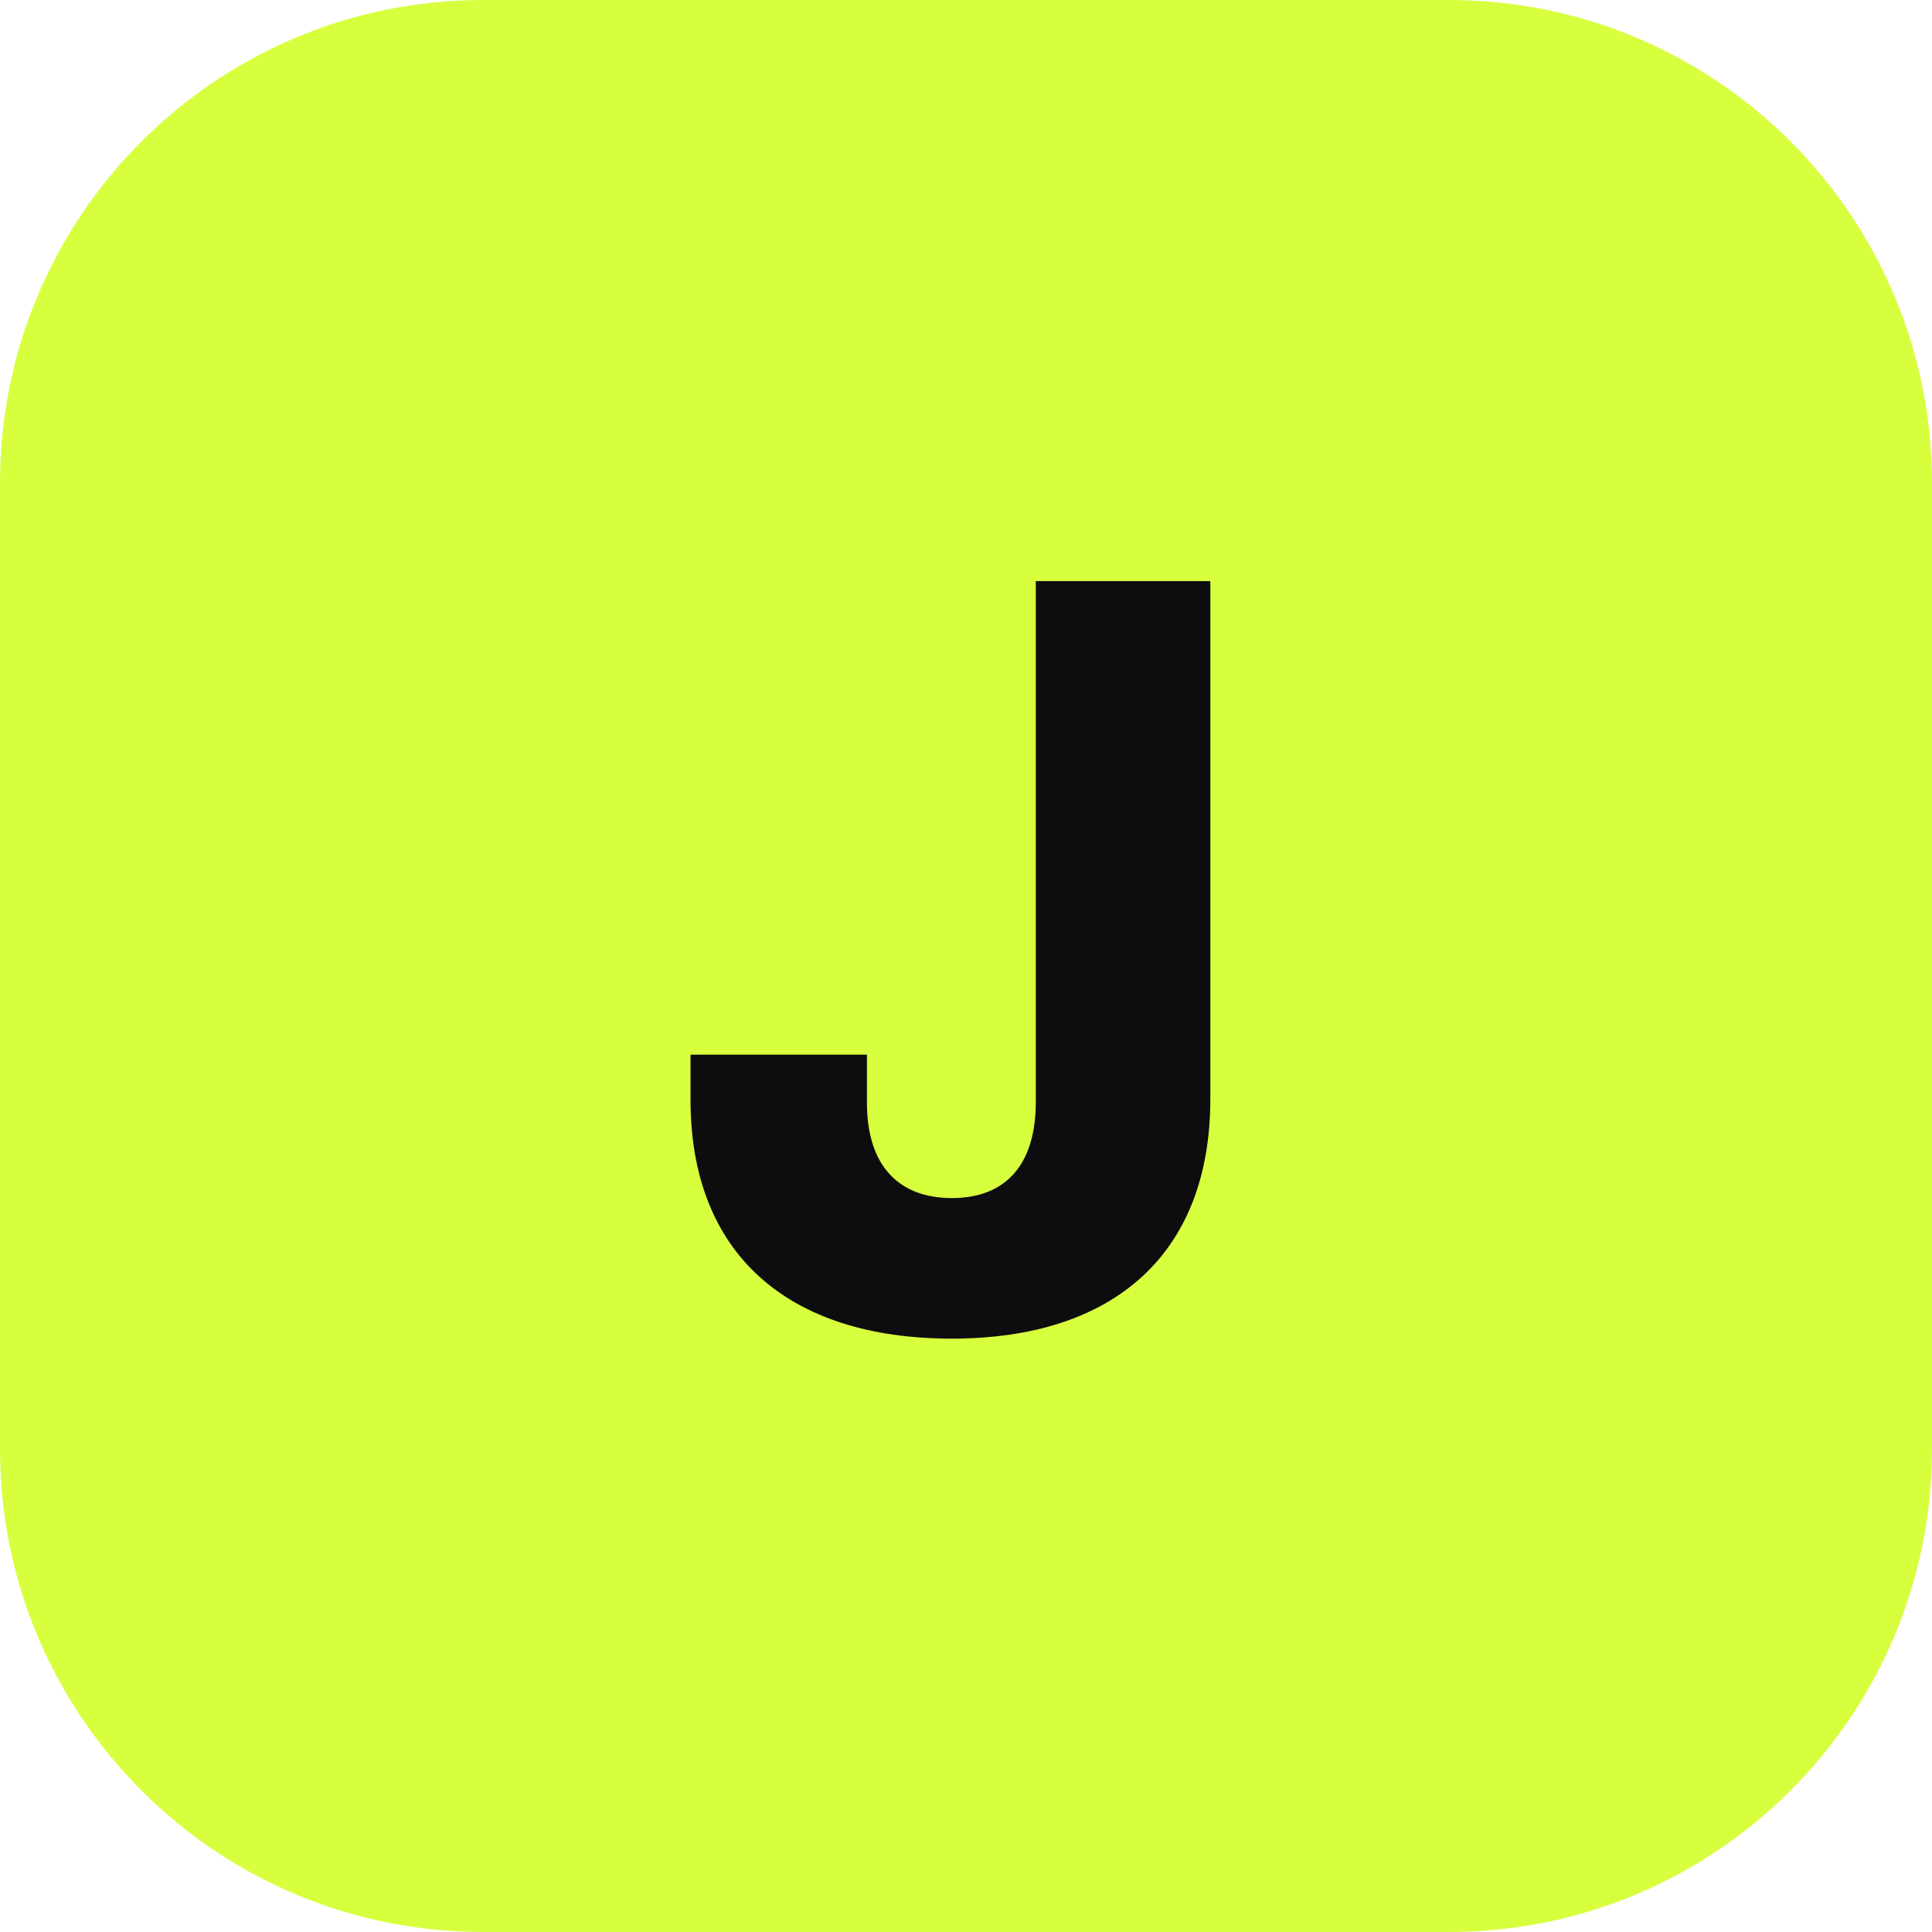
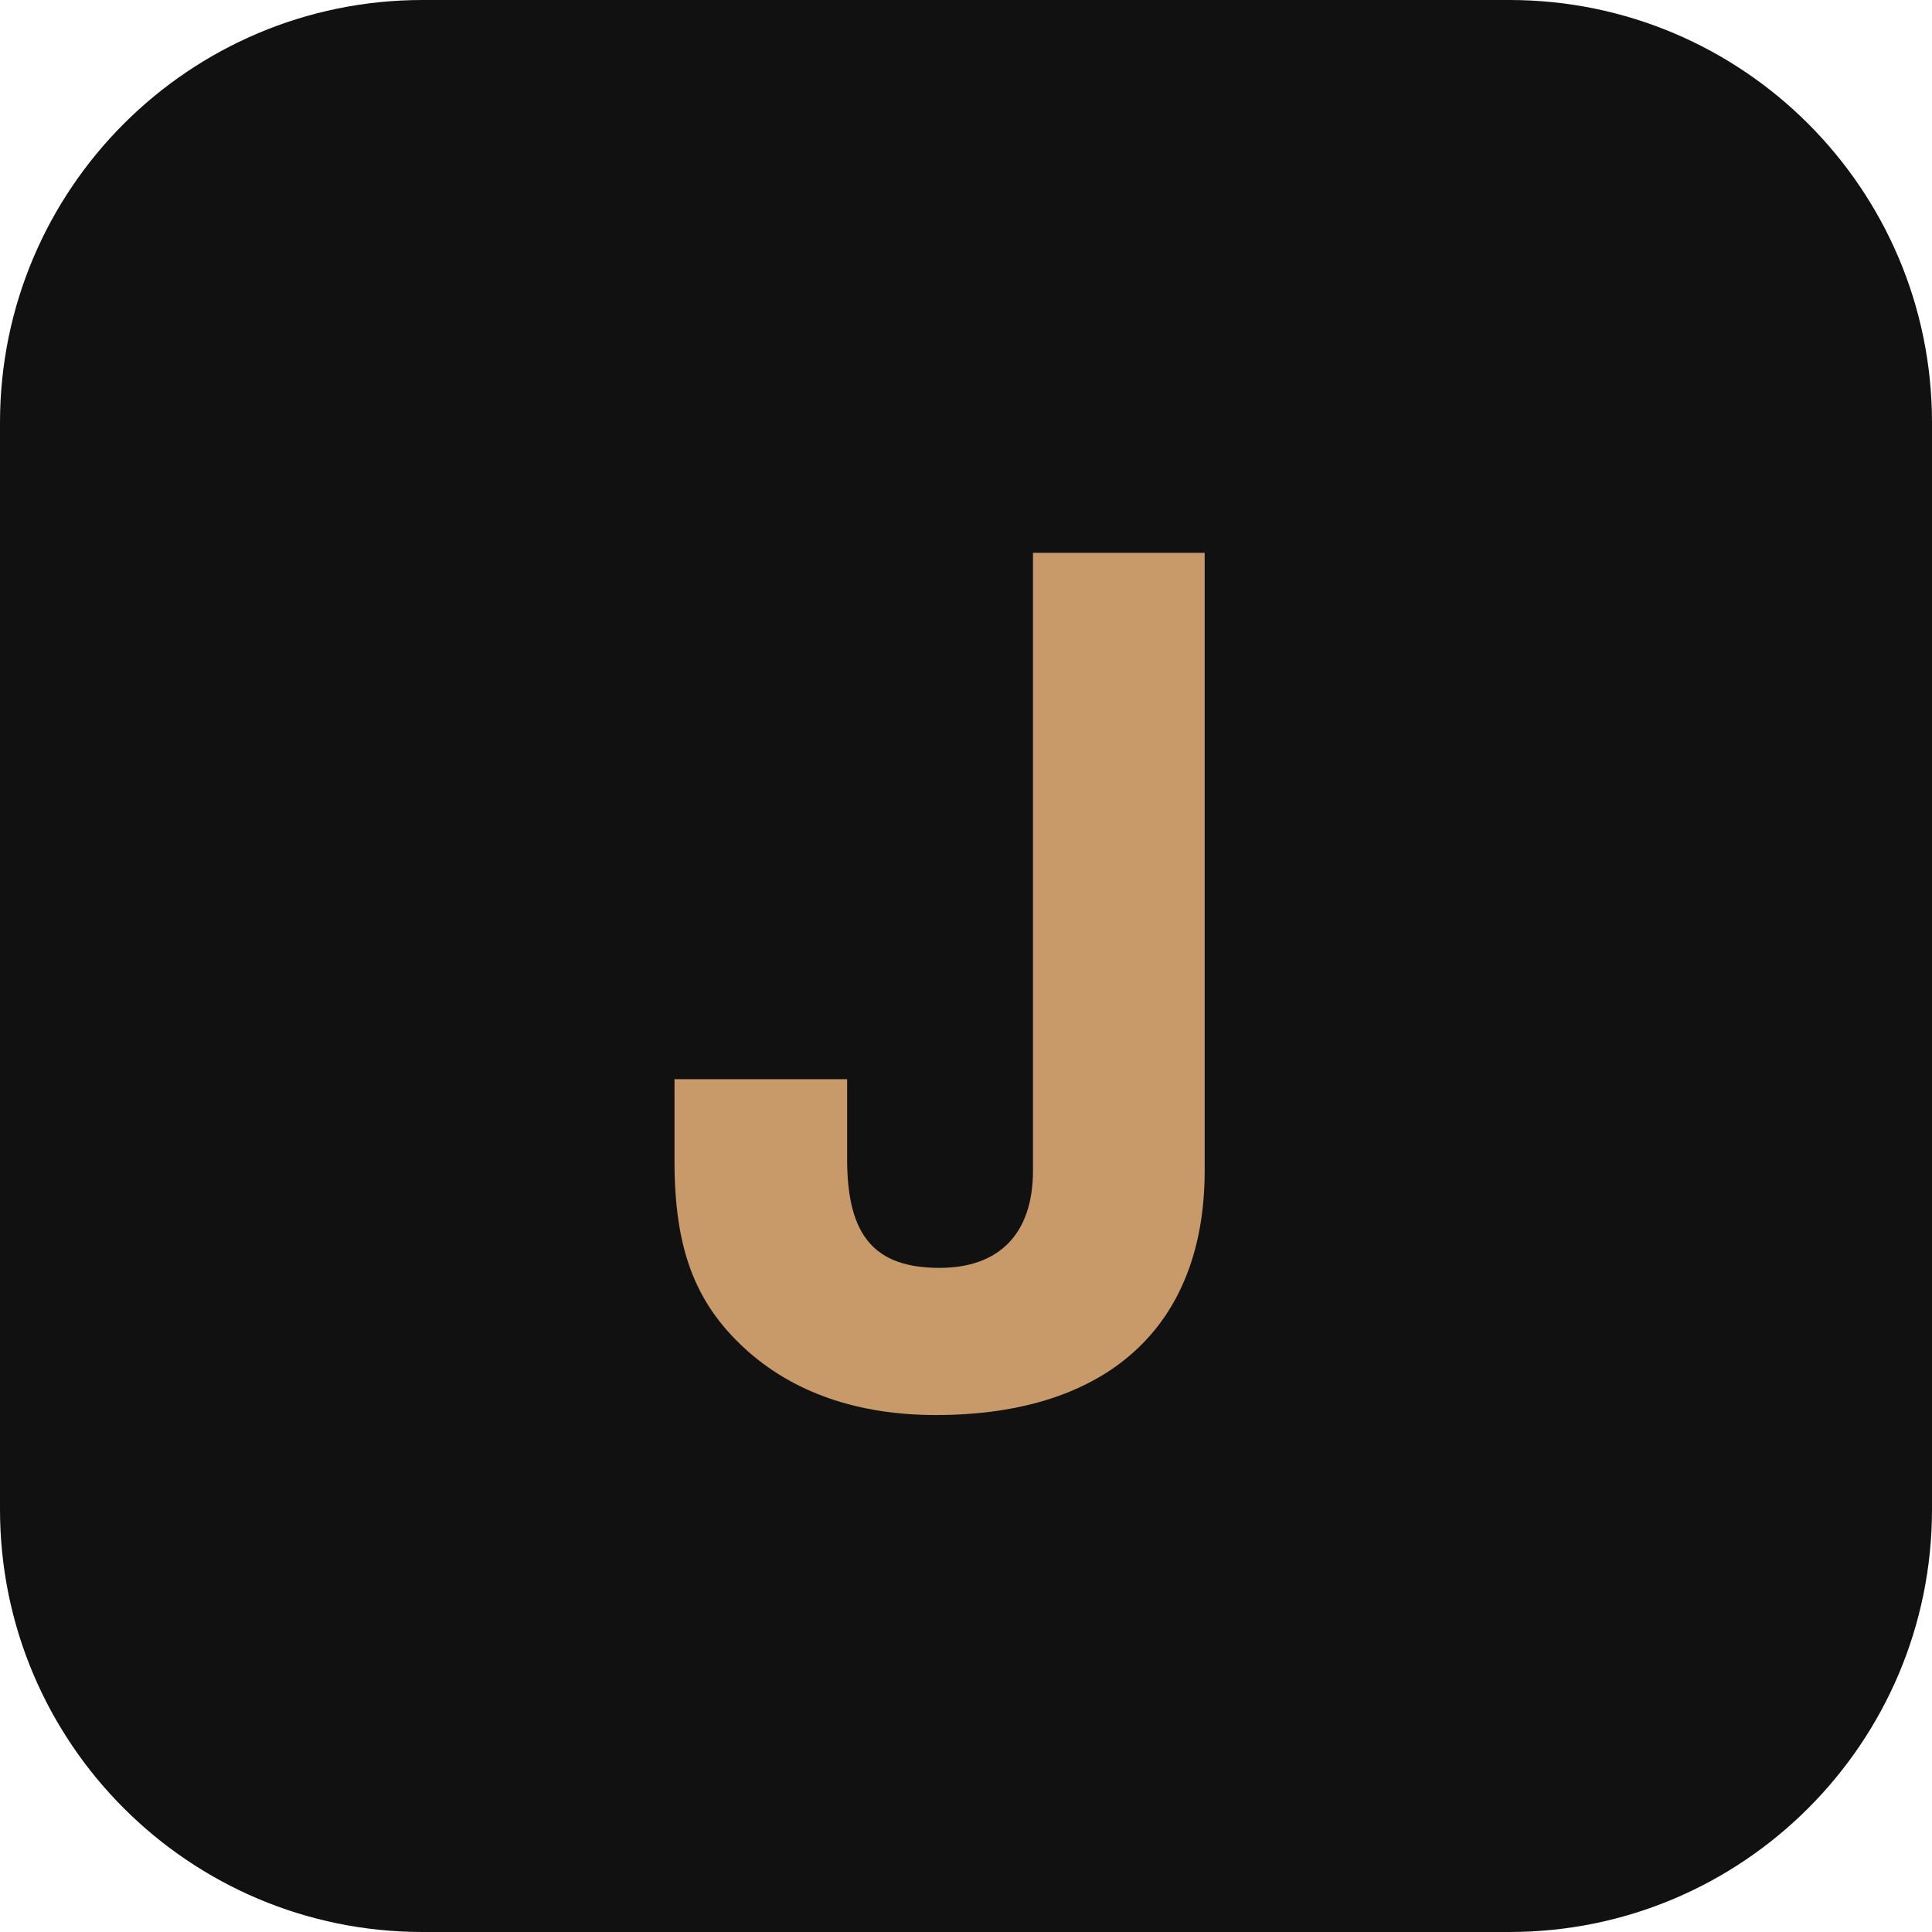
<svg xmlns="http://www.w3.org/2000/svg" viewBox="0 0 32 32" width="32" height="32">
-   <rect width="32" height="32" rx="8" fill="#d7ff3e" />
-   <text x="16" y="22" font-family="Inter, system-ui, sans-serif" font-size="17" font-weight="800" fill="#0d0d0f" text-anchor="middle">J</text>
+   <rect width="32" height="32" rx="7" fill="#111111" />
+   <text x="16" y="23" font-family="Archivo, Helvetica, sans-serif" font-size="19" font-weight="800" fill="#C89A6A" text-anchor="middle">J</text>
</svg>
